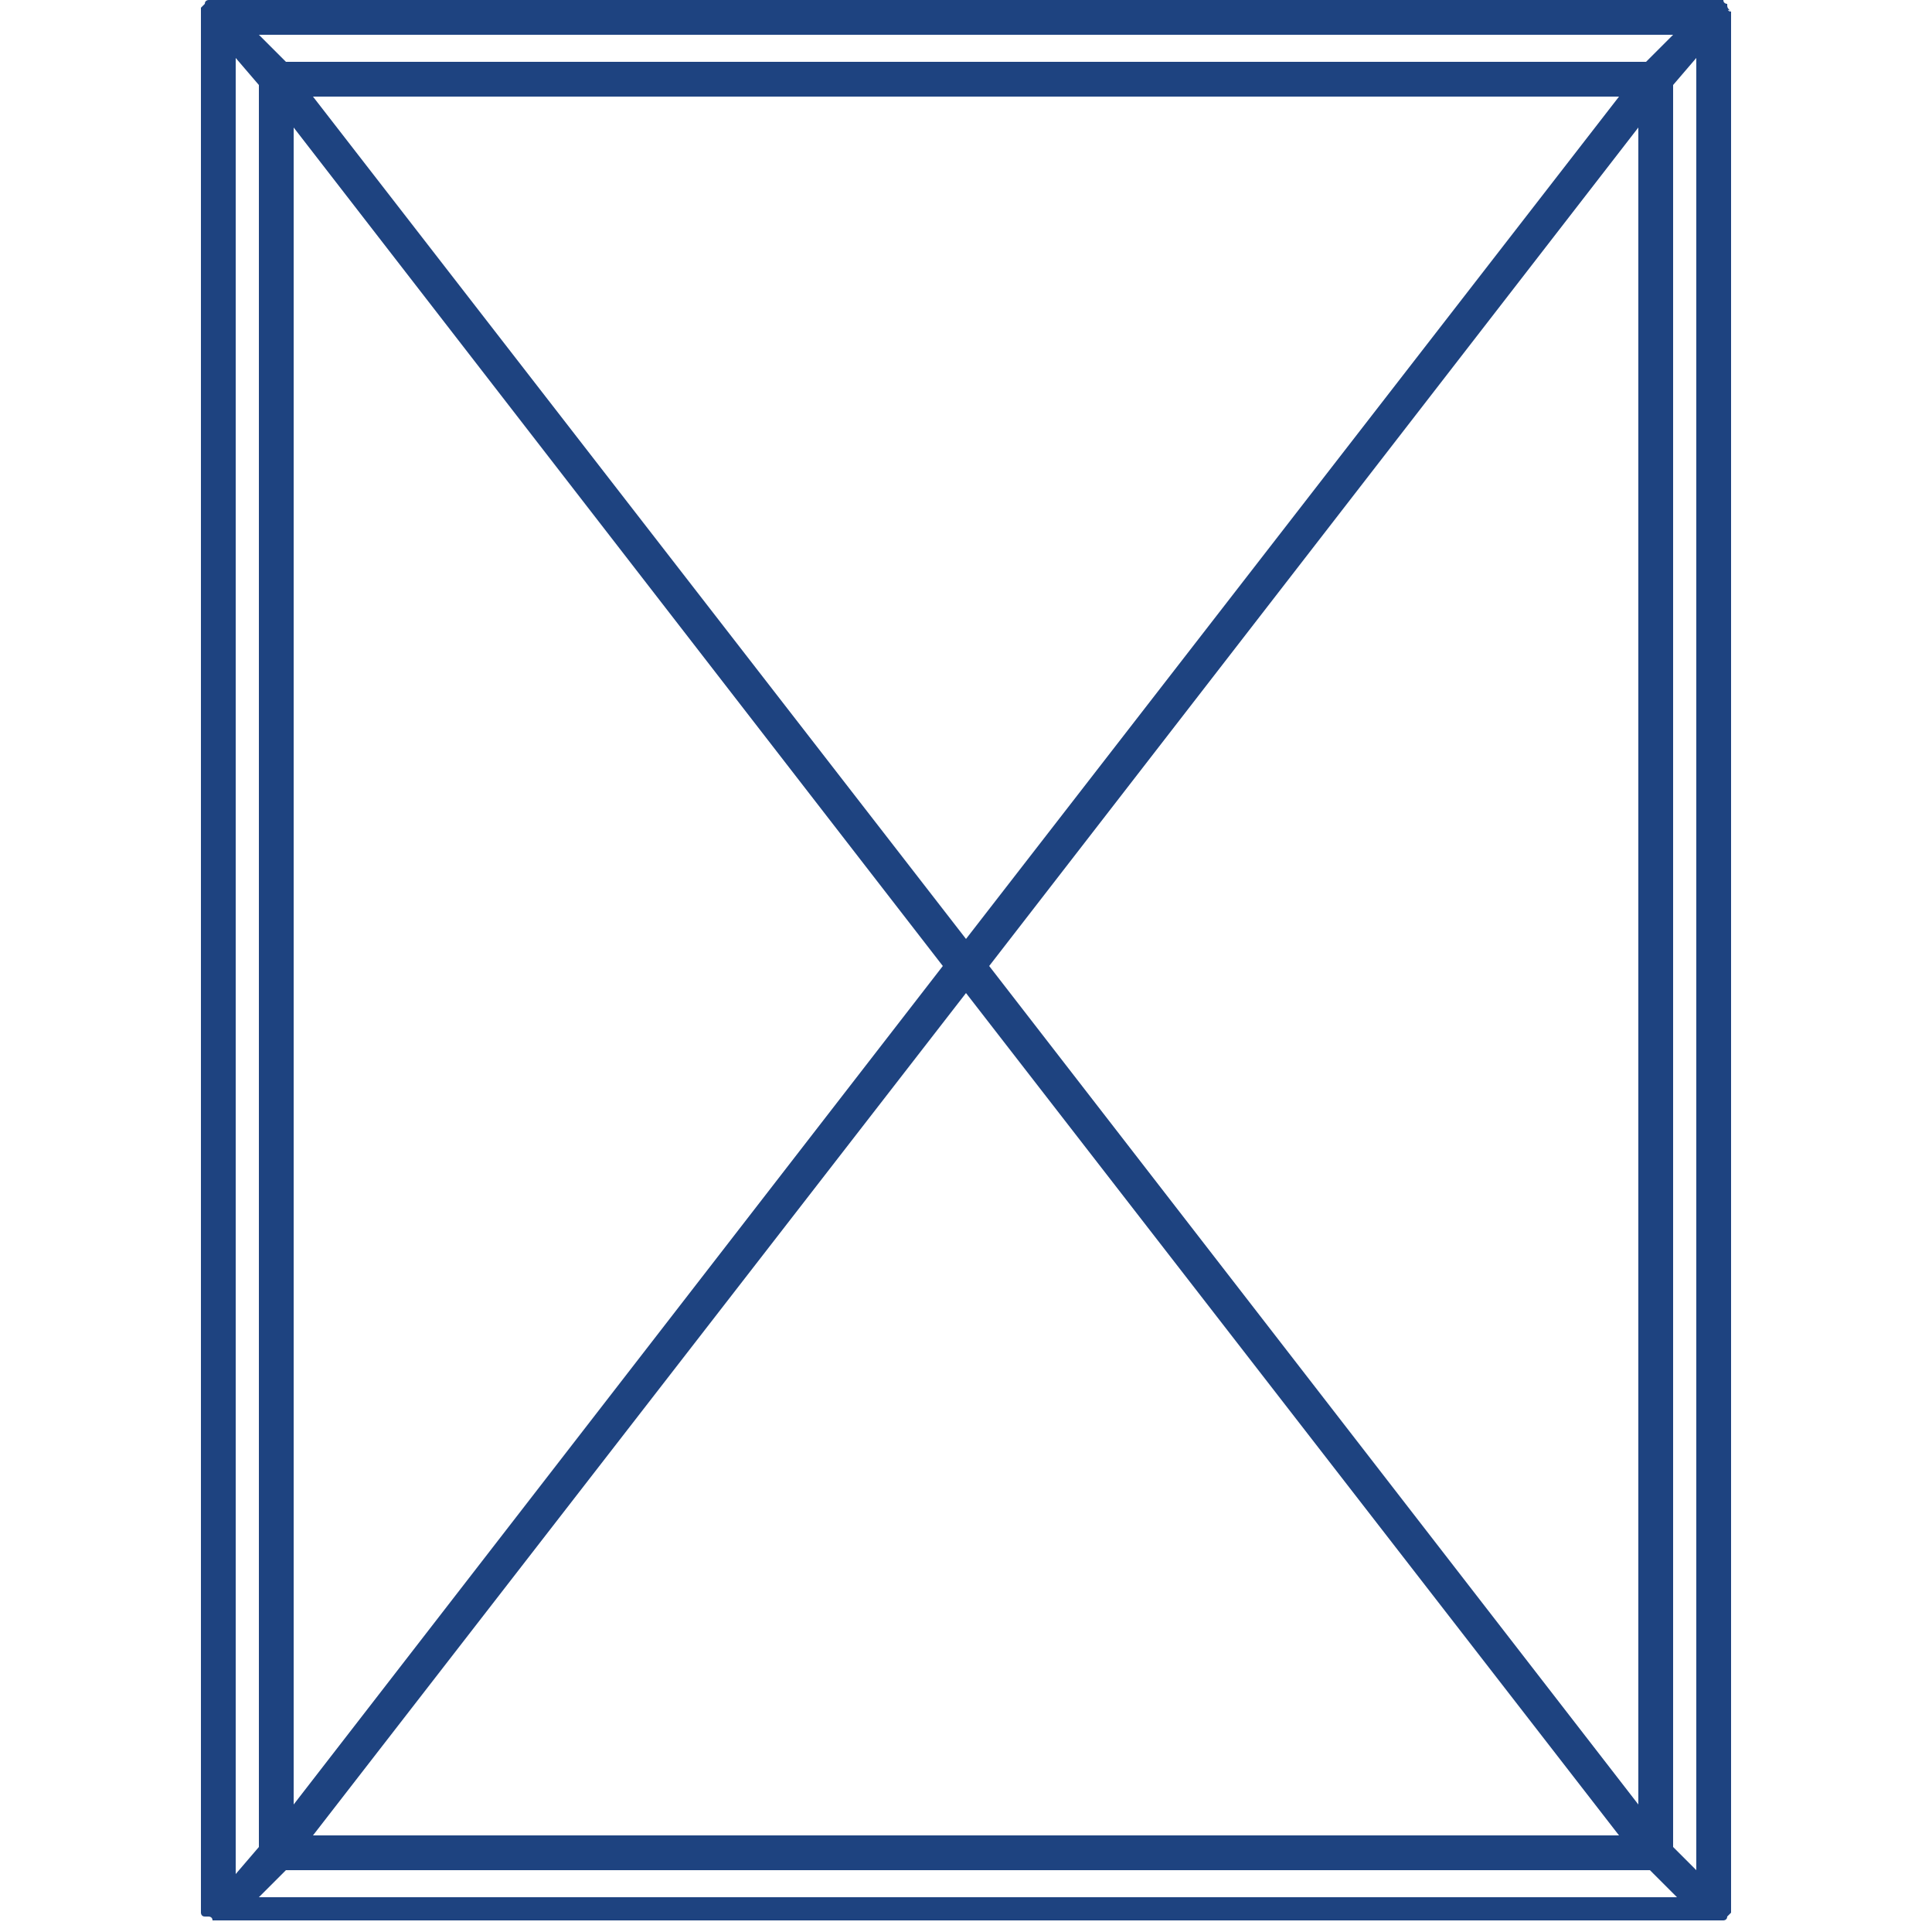
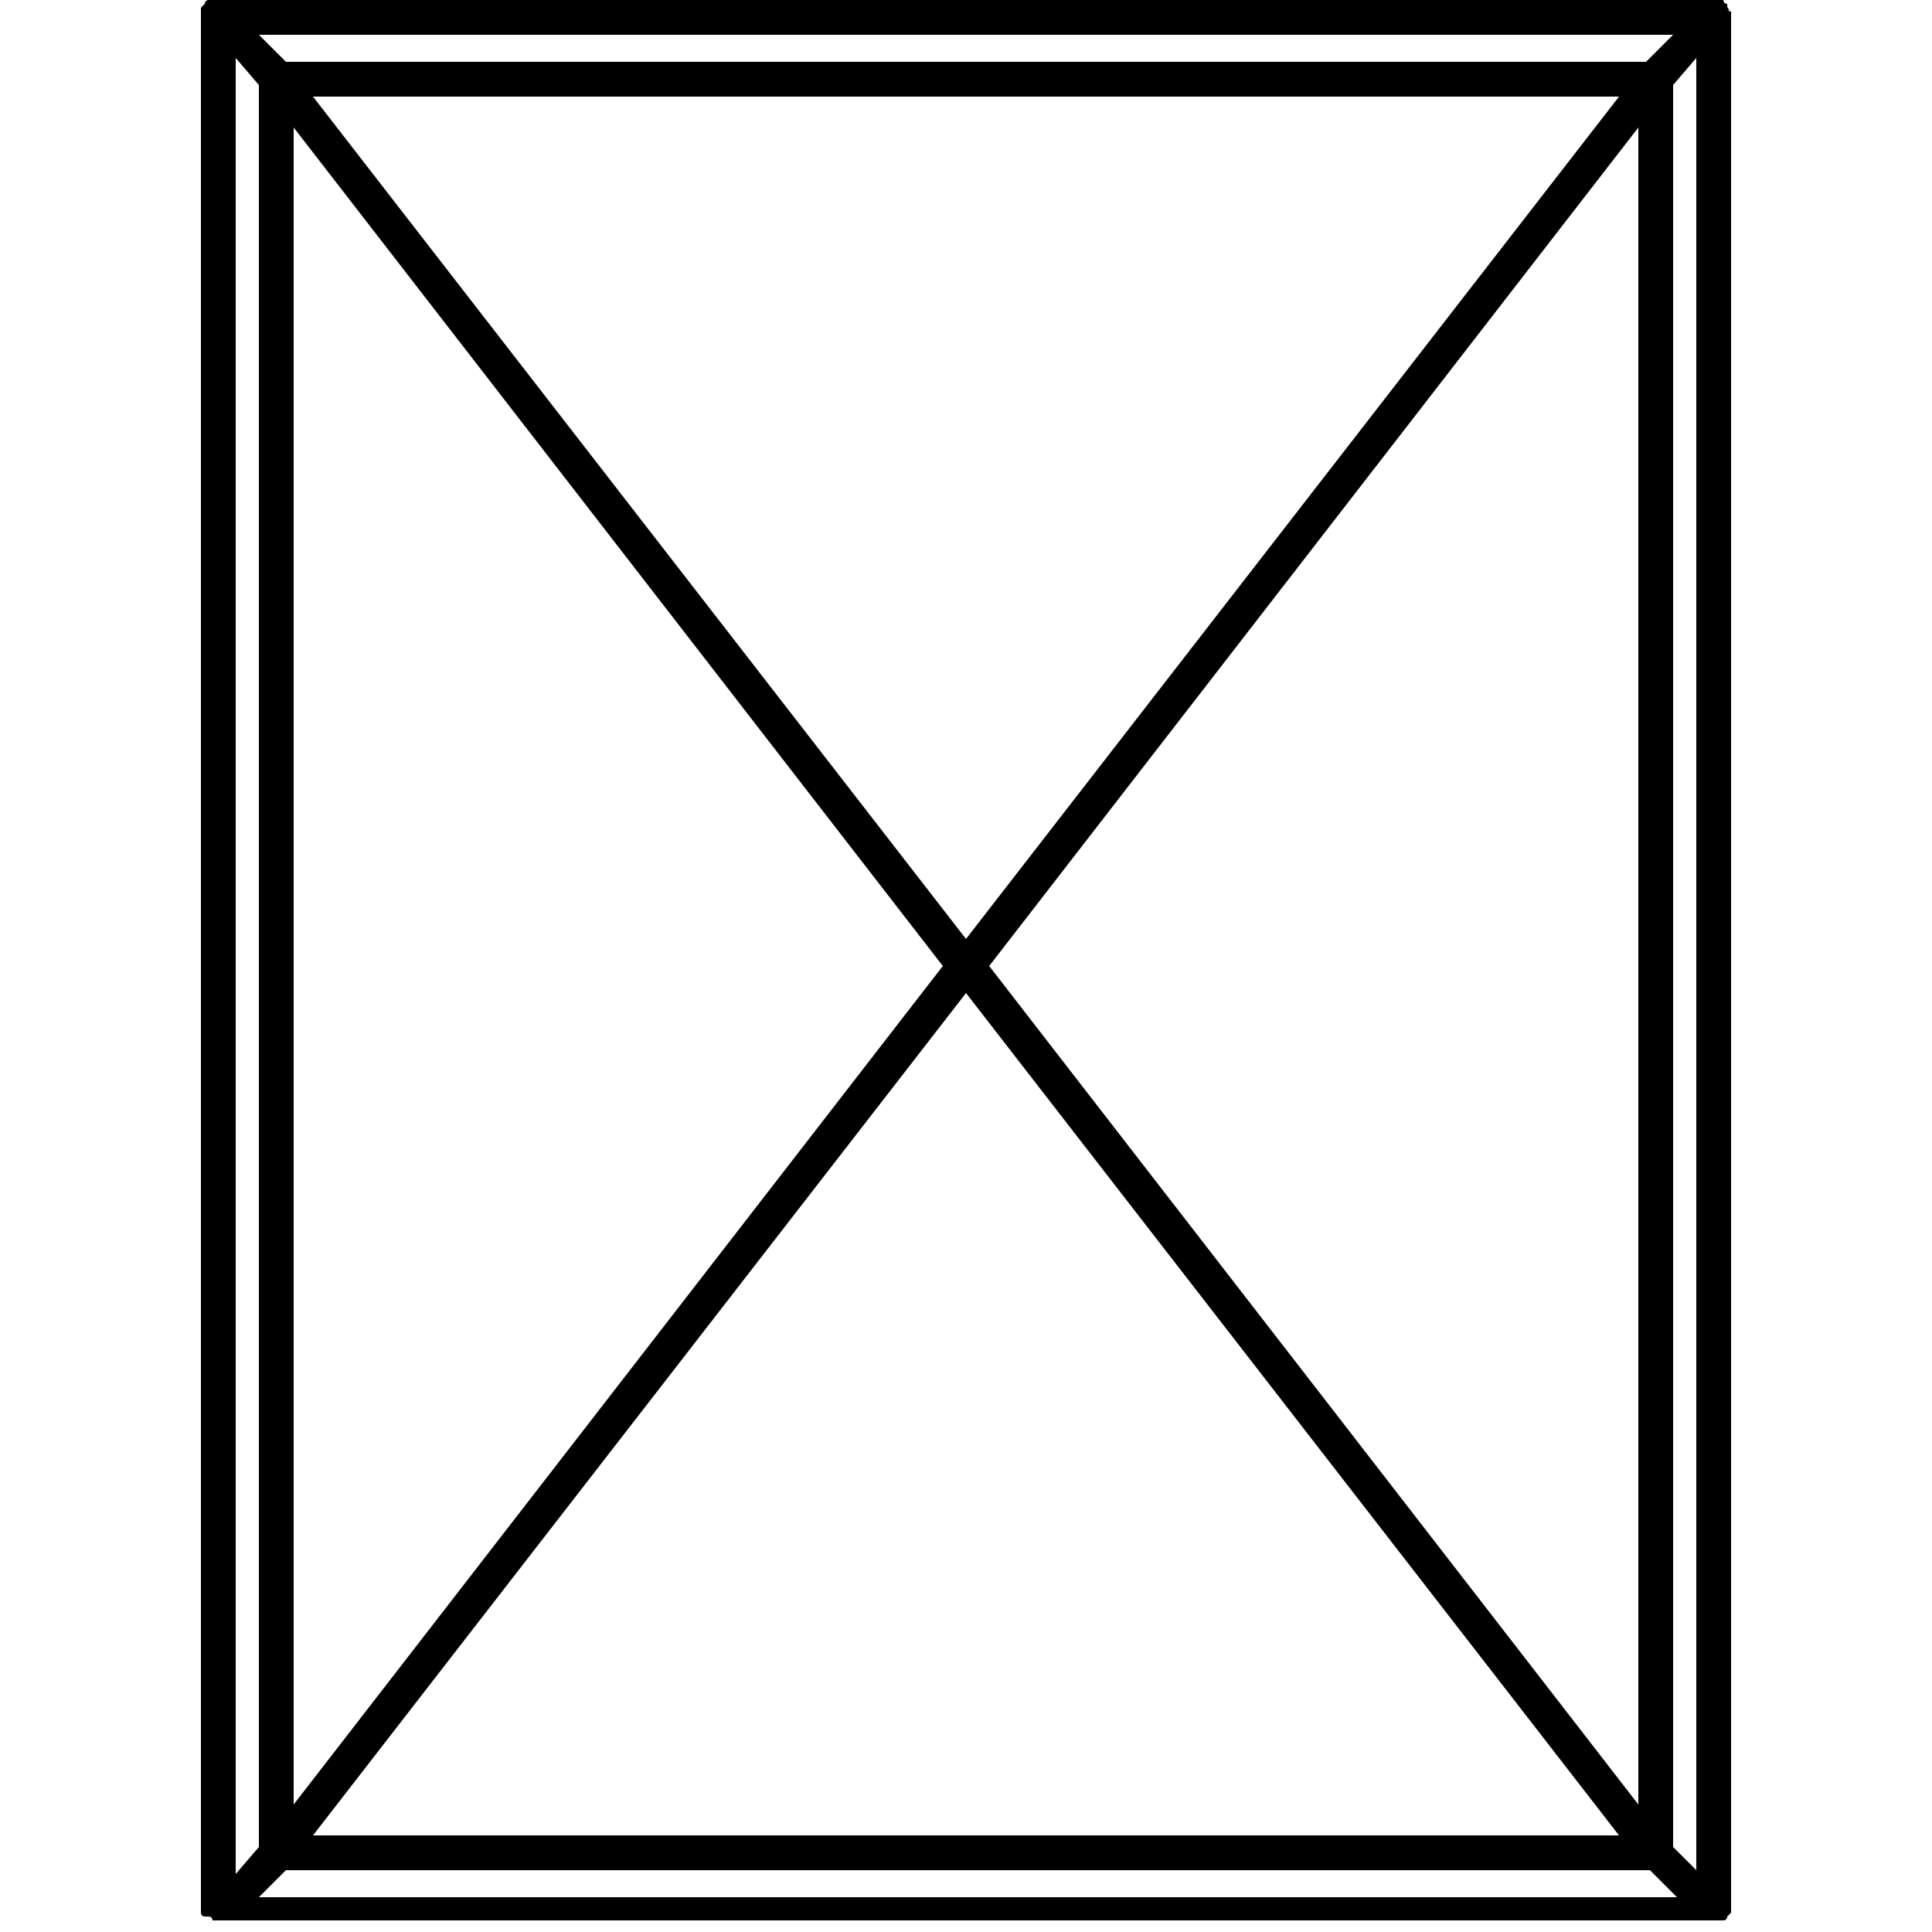
- <svg xmlns="http://www.w3.org/2000/svg" version="1.1" id="Capa_1" x="0px" y="0px" viewBox="0 0 50 50" style="enable-background:new 0 0 50 50;" xml:space="preserve">
-   <style type="text/css">
- 	.st0{fill:#1E4380;}
- </style>
+ <svg xmlns="http://www.w3.org/2000/svg" version="1.1" viewBox="0 0 50 50" xml:space="preserve">
  <path class="st0" d="M44.8,0.3C44.8,0.3,44.8,0.3,44.8,0.3C44.7,0.3,44.7,0.2,44.8,0.3c-0.1-0.1-0.1-0.1-0.1-0.2c0,0,0,0,0,0  c0,0,0,0,0,0c0,0-0.1,0-0.1-0.1c0,0-0.1,0-0.1,0c0,0,0,0-0.1,0H5.6c0,0,0,0-0.1,0c0,0-0.1,0-0.1,0c0,0-0.1,0-0.1,0.1c0,0,0,0,0,0  c0,0,0,0,0,0c0,0-0.1,0.1-0.1,0.1c0,0,0,0,0,0c0,0,0,0,0,0c0,0,0,0.1,0,0.1c0,0,0,0,0,0v49.1c0,0,0,0,0,0c0,0,0,0.1,0,0.1  c0,0,0,0,0,0c0,0,0,0,0,0c0,0,0,0.1,0.1,0.1c0,0,0,0,0,0c0,0,0,0,0.1,0c0,0,0.1,0,0.1,0.1c0.1,0,0.1,0,0.2,0h38.7c0,0,0,0,0.1,0  c0,0,0.1,0,0.1,0c0,0,0.1,0,0.1-0.1c0,0,0,0,0,0c0,0,0,0,0,0c0,0,0.1-0.1,0.1-0.1c0,0,0,0,0,0c0,0,0,0,0,0c0,0,0-0.1,0-0.1  c0,0,0,0,0,0V0.4c0,0,0,0,0,0C44.8,0.4,44.8,0.3,44.8,0.3z M24.4,25L7.6,46.7V3.3L24.4,25z M8.1,2.5h33.8L25,24.3L8.1,2.5z M25,25.7  l16.9,21.8H8.1L25,25.7z M25.6,25L42.4,3.3v43.4L25.6,25z M42.6,1.6H7.4L6.7,0.9h36.6L42.6,1.6z M6.7,2.2v45.6l-0.6,0.7V1.5L6.7,2.2  z M7.4,48.4h35.3l0.7,0.7H6.7L7.4,48.4z M43.3,47.8V2.2l0.6-0.7v46.9L43.3,47.8z" />
</svg>
